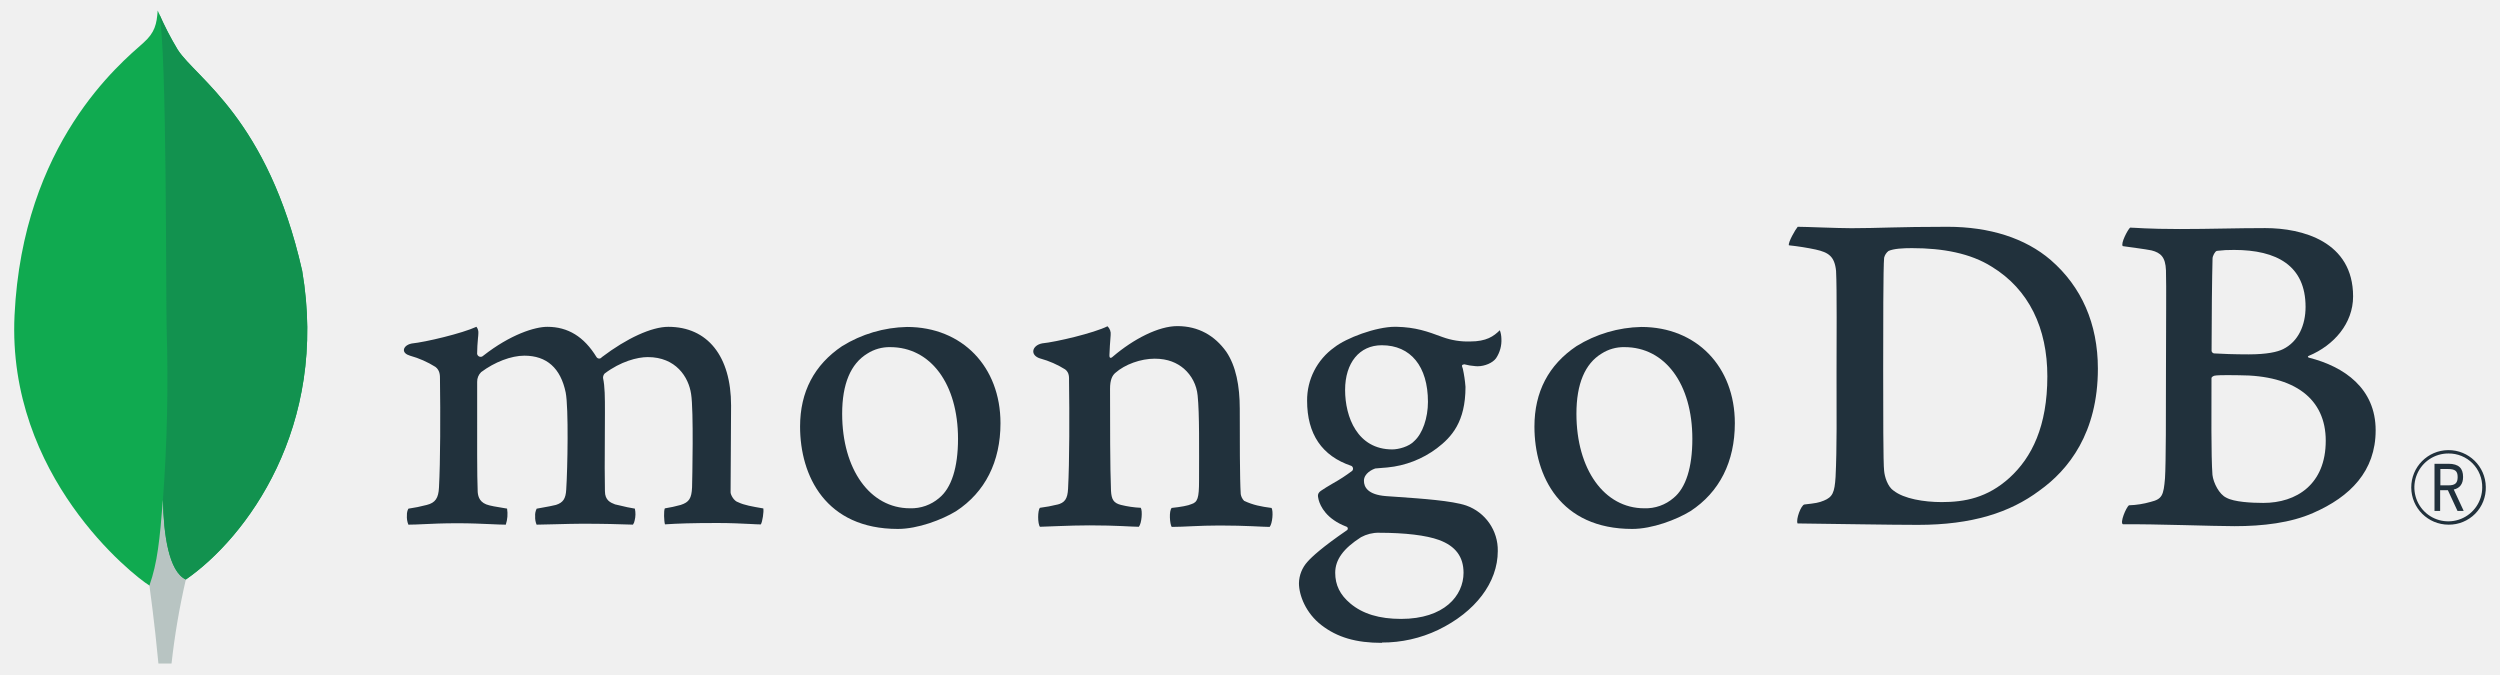
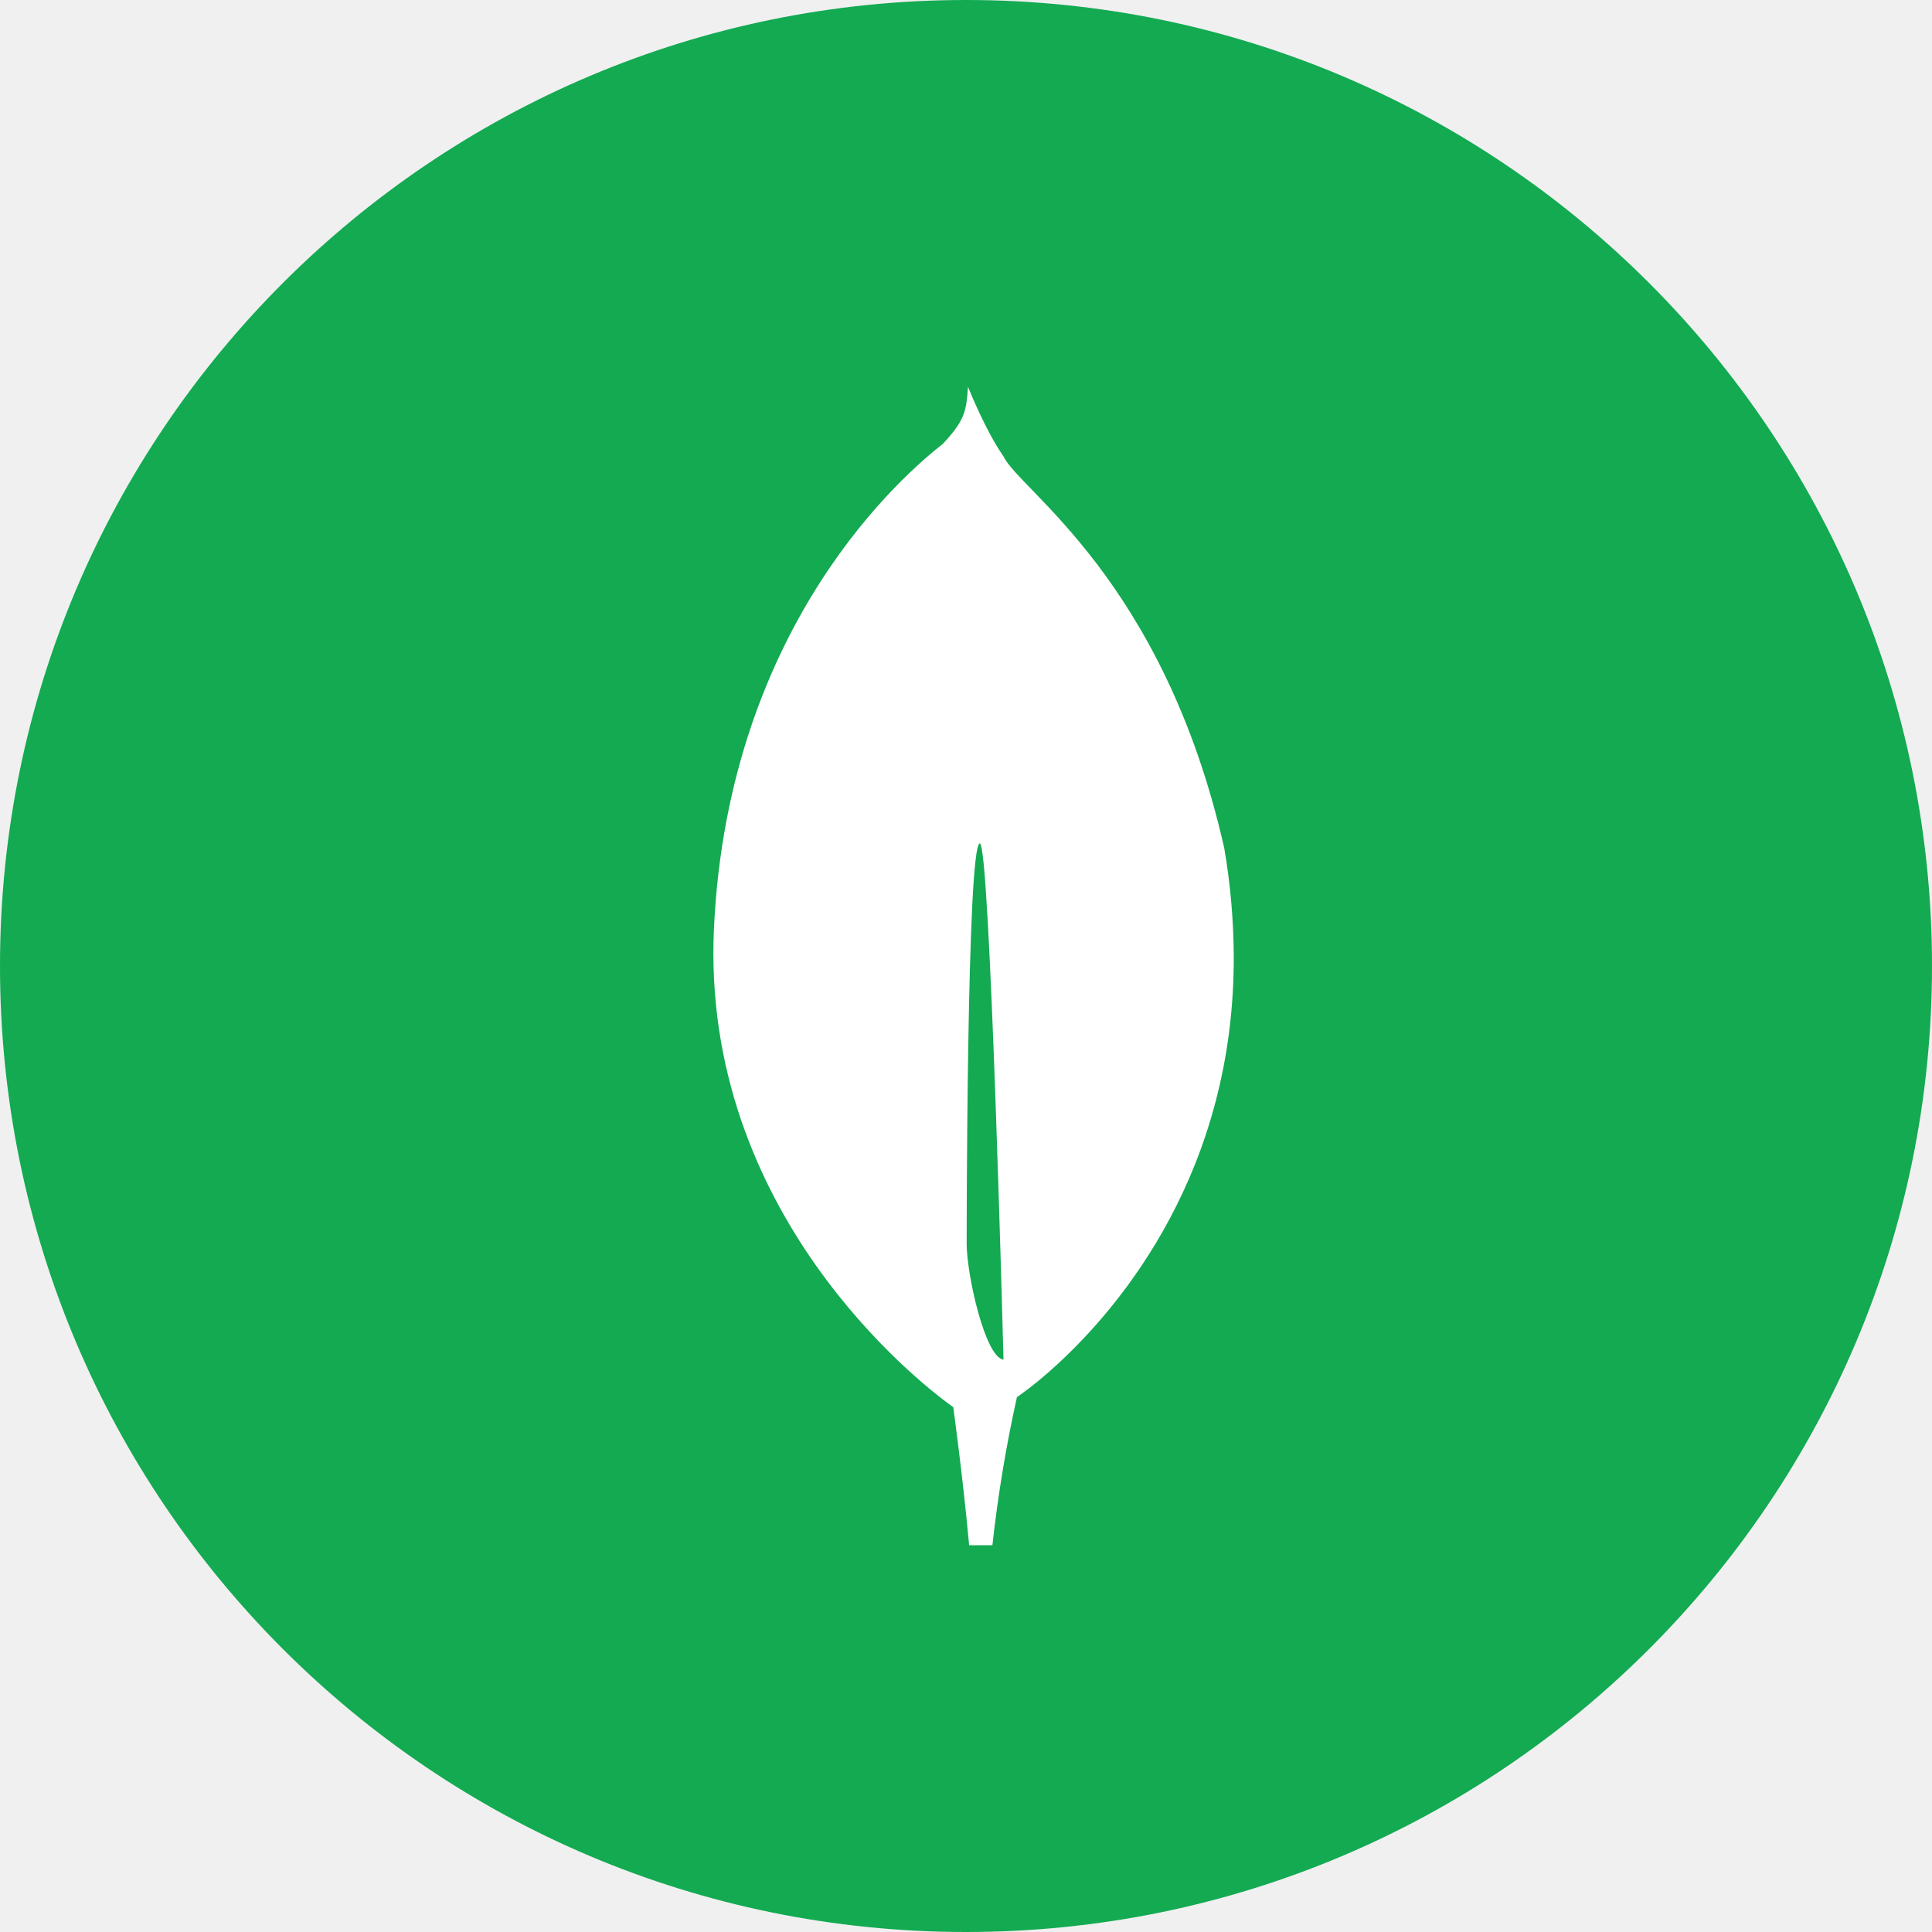
- <svg xmlns="http://www.w3.org/2000/svg" id="Layer_1" data-name="Layer 1" viewBox="0 0 1112.61 300">
-   <defs>
-     <style>.cls-1{fill:#10aa50;}.cls-2{fill:#b8c4c2;}.cls-3{fill:#12924f;}.cls-4{fill:#21313c;}</style>
-   </defs>
-   <path class="cls-1" d="M134.44,120.34C119.13,52.8,87.22,34.82,79.08,22.11a144.57,144.57,0,0,1-8.9-17.42c-.43,6-1.22,9.78-6.32,14.33C53.62,28.15,10.13,63.59,6.47,140.33c-3.41,71.55,52.6,115.67,60,120.23,5.69,2.8,12.62.06,16-2.51,27-18.53,63.89-67.93,52-137.71" />
-   <path class="cls-2" d="M72.5,222.46c-1.41,17.71-2.42,28-6,38.12,0,0,2.35,16.86,4,34.72h5.84a324.73,324.73,0,0,1,6.37-37.39C75.15,254.19,72.79,238,72.5,222.46Z" />
-   <path class="cls-3" d="M82.7,257.92h0c-7.64-3.53-9.85-20.06-10.19-35.46a725.83,725.83,0,0,0,1.65-76.35c-.4-13.36.19-123.74-3.29-139.9A134.29,134.29,0,0,0,79.08,22.1c8.14,12.72,40.06,30.7,55.36,98.24C146.36,190,109.67,239.27,82.7,257.92Z" />
-   <path class="cls-4" d="M1089.7,233.5a16.59,16.59,0,1,1,16.59-16.82,16.38,16.38,0,0,1-16.59,16.82m0-31.68a15.1,15.1,0,1,0,15,15.14,14.85,14.85,0,0,0-15-15.14m4,25.58-4.28-9.23h-3.45v9.23h-2.51v-21h6.19c4.61,0,6.53,2,6.53,5.87,0,3.08-1.45,5-4.15,5.59l4.42,9.51ZM1086.07,216h3.63c2.94,0,4.06-1,4.06-3.68s-1.07-3.59-4.38-3.59h-3.31Z" />
-   <path class="cls-4" d="M842.79,218.38c4.49,3.59,13.46,5.07,21.37,5.07,10.25,0,20.3-1.9,30.12-10.77,10-9.09,16.88-23,16.88-45.21,0-21.34-8.12-38.66-24.78-48.8-9.4-5.91-21.58-8.24-35.47-8.24-4,0-8.12.21-10.46,1.27a5.49,5.49,0,0,0-1.93,3c-.42,3.8-.42,32.74-.42,49.85,0,17.54,0,42,.42,45,.22,2.54,1.5,7,4.27,8.87M800.15,100.93c3.63,0,17.43.63,23.85.63,12,0,20.29-.63,42.72-.63,18.8,0,34.62,5.07,45.93,14.78,13.68,11.84,21,28.31,21,48.38,0,28.52-13,45-26.07,54.29-13,9.72-29.91,15.21-54,15.21-12.82,0-34.83-.42-53.2-.63H800c-.86-1.69,1.57-8.28,3.07-8.45,5-.56,6.32-.76,8.62-1.71,3.88-1.59,4.79-3.57,5.22-10.54.64-13.1.43-28.73.43-46.48,0-12.67.21-37.39-.21-45.21-.65-6.54-3.41-8.23-9-9.5a116.24,116.24,0,0,0-12-1.9c-.42-1.27,2.86-7,3.93-8.24" />
-   <path class="cls-4" d="M986.6,111.65c-.85.21-1.92,2.33-1.92,3.38-.22,7.61-.43,27.46-.43,41.19a1.36,1.36,0,0,0,1.07,1.06c2.77.21,9.61.43,15.38.43,8.12,0,12.82-1.06,15.38-2.33,6.84-3.38,10-10.78,10-18.8,0-18.38-12.82-25.35-31.83-25.35a57.35,57.35,0,0,0-7.69.42m48.5,84.5c0-18.59-13.68-29.15-38.68-29.15-1.06,0-9-.21-10.89.21-.64.21-1.28.63-1.28,1.06,0,13.31-.22,34.64.43,43.09.43,3.59,3,8.66,6.19,10.14,3.42,1.9,11.11,2.32,16.45,2.32,14.74,0,27.78-8.23,27.78-27.67M948,101.3c1.93,0,7.61.63,22.14.63,13.67,0,24.78-.42,38-.42,16.45,0,39.09,5.92,39.09,30.42,0,12-8.54,21.76-19.65,26.41-.64.21-.64.63,0,.84,15.81,4,29.69,13.73,29.69,32.32,0,18.17-11.32,29.58-27.77,36.76-10,4.44-22.43,5.91-35,5.91-9.61,0-35.37-1-49.69-.84-1.5-.63,1.37-7.4,2.65-8.45a39.38,39.38,0,0,0,9.69-1.52c5.12-1.26,5.73-2.91,6.37-10.52.43-6.55.43-30,.43-46.69,0-22.82.22-38.23,0-45.84-.21-5.91-2.35-7.82-6.41-8.87-3.2-.64-8.54-1.27-12.81-1.9-1.07-1.06,2.22-7.4,3.28-8.24" />
-   <path class="cls-4" d="M181.75,233.5a9.26,9.26,0,0,1-.65-4.27,5.43,5.43,0,0,1,.65-2.85,72.58,72.58,0,0,0,8.2-1.67c3.78-.94,5.2-3,5.42-7.82.62-11.39.66-32.76.44-47.78v-.44c0-1.62,0-3.82-2-5.37a42.94,42.94,0,0,0-11.33-5c-1.79-.53-2.78-1.47-2.73-2.57s1.18-2.4,3.51-2.86c6.19-.63,22.41-4.5,28.78-7.44a4.22,4.22,0,0,1,.85,3c0,.66-.1,1.36-.17,2.08-.18,2.12-.38,4.53-.38,6.93a1.58,1.58,0,0,0,2.68.91c12.13-9.51,23-12.9,28.57-12.9,9.17,0,16.31,4.38,21.84,13.4a1.47,1.47,0,0,0,1.24.73,1.42,1.42,0,0,0,1.16-.62c11.15-8.46,22.2-13.51,29.6-13.51,17.48,0,27.93,13.09,27.93,35,0,6.3-.06,14.29-.12,21.74-.05,6.54-.1,12.67-.1,16.91,0,1,1.38,3.88,3.45,4.45,2.56,1.25,6.25,1.89,10.92,2.69l.18,0c.35,1.26-.39,6.15-1.1,7.15-1.16,0-2.76-.1-4.76-.2-3.63-.18-8.61-.43-14.4-.43-11.62,0-17.69.22-23.49.6-.44-1.45-.59-6.13-.06-7.11A61.55,61.55,0,0,0,303,224.7c3.7-1.22,4.77-2.9,5-7.81.09-3.49.76-34.24-.43-41.54-1.1-7.57-6.8-16.43-19.27-16.43-4.63,0-12.1,1.93-19.22,7.33a2.8,2.8,0,0,0-.7,1.81v.15c.84,3.94.84,8.54.84,15.49,0,4,0,8.17-.05,12.34-.05,8.48-.09,16.48.05,22.53,0,4.12,2.49,5.11,4.5,5.9,1.09.24,1.95.45,2.82.65,1.67.41,3.41.83,6,1.24a11.49,11.49,0,0,1-.1,5.32,4.26,4.26,0,0,1-.75,1.81c-6.46-.22-13.09-.41-22.66-.41-2.9,0-7.63.12-11.81.23-3.39.09-6.59.18-8.41.19a8.24,8.24,0,0,1-.64-3.68,6.38,6.38,0,0,1,.67-3.44l2.57-.47c2.24-.4,4.18-.74,6-1.2,3.16-1,4.35-2.72,4.58-6.75.62-9.4,1.1-36.49-.23-43.27-2.26-10.88-8.45-16.4-18.41-16.4-5.83,0-13.2,2.81-19.22,7.32a5.86,5.86,0,0,0-1.77,4.35c0,3.23,0,7.07,0,11.19,0,13.6-.09,30.53.24,37.85.2,2.26,1,4.94,5.23,5.92.93.27,2.53.53,4.39.84,1.07.18,2.24.37,3.45.59a15.16,15.16,0,0,1-.57,7.15c-1.86,0-4.15-.12-6.77-.23-4-.18-9-.4-14.65-.4-6.68,0-11.33.22-15.06.4-2.51.12-4.68.22-6.85.23" />
-   <path class="cls-4" d="M396.2,154.49A18.22,18.22,0,0,0,386,157.36c-7.42,4.51-11.2,13.52-11.2,26.76,0,24.78,12.41,42.09,30.18,42.09A19,19,0,0,0,418,221.6c5.46-4.45,8.36-13.55,8.36-26.29,0-24.41-12.13-40.82-30.18-40.82m3.42,80.91c-32.1,0-43.53-23.55-43.53-45.58,0-15.39,6.29-27.42,18.7-35.77a57.11,57.11,0,0,1,28.89-8.54c24.49,0,41.6,17.61,41.6,42.84,0,17.14-6.83,30.68-19.76,39.14-6.21,3.8-17,7.91-25.9,7.91" />
-   <path class="cls-4" d="M723,154.49a18.17,18.17,0,0,0-10.22,2.87c-7.42,4.51-11.2,13.52-11.2,26.76,0,24.78,12.41,42.09,30.18,42.09a19,19,0,0,0,13.06-4.61c5.46-4.45,8.35-13.55,8.35-26.29,0-24.41-12.12-40.82-30.17-40.82m3.42,80.91c-32.1,0-43.53-23.55-43.53-45.57,0-15.41,6.29-27.43,18.71-35.78a57,57,0,0,1,28.88-8.54c24.49,0,41.6,17.62,41.6,42.83,0,17.16-6.83,30.69-19.76,39.14-6.21,3.81-17,7.92-25.9,7.92" />
-   <path class="cls-4" d="M614.92,153.65c-9.89,0-16.29,7.81-16.29,19.9s5.51,26.46,21,26.46c2.66,0,7.48-1.18,9.87-3.81,3.6-3.31,6-10.15,6-17.37,0-15.77-7.68-25.18-20.53-25.18m-1.28,83.44a16.29,16.29,0,0,0-8,2c-7.83,5-11.46,10-11.46,15.81,0,5.44,2.11,9.77,6.65,13.61,5.5,4.66,12.92,6.93,22.67,6.93,19.19,0,27.79-10.32,27.79-20.54,0-7.12-3.57-11.89-10.92-14.59-5.66-2.07-15.12-3.21-26.7-3.21m1.28,49c-11.52,0-19.82-2.43-26.91-7.89-6.9-5.32-10-13.22-10-18.68a14.61,14.61,0,0,1,3.78-9.5c2-2.28,6.65-6.55,17.4-13.94a.92.92,0,0,0,.56-.85.89.89,0,0,0-.68-.88c-8.85-3.39-11.52-9-12.33-12,0-.11,0-.28-.09-.47-.25-1.18-.49-2.3,1.12-3.45,1.24-.88,3.22-2.06,5.34-3.31a71.89,71.89,0,0,0,8.59-5.59,1.41,1.41,0,0,0-.36-2.2c-13.1-4.4-19.7-14.13-19.7-29a28.83,28.83,0,0,1,12.1-23.73c5.27-4.17,18.5-9.18,27.07-9.18h.5c8.81.21,13.78,2.06,20.66,4.6a32.84,32.84,0,0,0,12.22,1.94c7.29,0,10.48-2.31,13.22-5a11.47,11.47,0,0,1,.7,3.78,14.22,14.22,0,0,1-2.38,8.68c-1.49,2.07-5,3.57-8.21,3.57-.33,0-.65,0-1-.05a26.94,26.94,0,0,1-5-.83l-.82.29c-.26.38-.09.8.12,1.34a1.7,1.7,0,0,1,.12.33,58.52,58.52,0,0,1,1.19,8.1c0,15.55-6.13,22.32-12.76,27.34a43.56,43.56,0,0,1-22,8.52h0c-.17,0-1,.07-2.56.21-1,.09-2.3.21-2.49.21l-.19,0c-1.44.4-5.2,2.19-5.2,5.52,0,2.76,1.7,6.19,9.83,6.81l5.26.37c10.72.75,24.11,1.68,30.41,3.81a21.06,21.06,0,0,1,14.07,20.27c0,13.95-9.92,27.07-26.53,35.09a57.66,57.66,0,0,1-25.09,5.63" />
-   <path class="cls-4" d="M565.86,226.06c-4.7-.63-8.13-1.27-12.18-3.17a5.6,5.6,0,0,1-1.5-3c-.43-6.55-.43-25.56-.43-38,0-10.15-1.7-19-6-25.35-5.13-7.19-12.39-11.41-21.79-11.41-8.33,0-19.44,5.7-28.62,13.52-.22.21-1.63,1.55-1.6-.53s.35-6.3.55-9a4.63,4.63,0,0,0-1.4-3.92c-6,3-22.83,7-29.06,7.61-4.54.88-5.69,5.25-.84,6.76l.07,0a41.46,41.46,0,0,1,11,4.84c1.92,1.48,1.71,3.59,1.71,5.28.21,14.15.21,35.91-.43,47.74-.21,4.65-1.5,6.34-4.92,7.19l.32-.11a66.46,66.46,0,0,1-7.91,1.48c-1.07,1.05-1.07,7.18,0,8.45,2.14,0,13-.63,22-.63,12.38,0,18.79.63,22,.63,1.29-1.48,1.71-7.18.86-8.45a45,45,0,0,1-8.77-1.27c-3.41-.84-4.27-2.54-4.48-6.33-.42-9.94-.42-31.06-.42-45.43,0-4,1.06-5.91,2.34-7,4.27-3.8,11.33-6.33,17.52-6.33,6,0,10,1.9,13,4.43A18.1,18.1,0,0,1,533,176c.85,8,.63,24.09.63,38,0,7.61-.63,9.52-3.41,10.36-1.28.63-4.7,1.27-8.76,1.69-1.28,1.27-.86,7.18,0,8.45,5.55,0,12-.63,21.36-.63,11.75,0,19.23.63,22.22.63,1.28-1.48,1.71-7,.86-8.45" />
+ <svg xmlns="http://www.w3.org/2000/svg" width="1024px" height="1024px" viewBox="0 0 1024 1024">
+   <circle cx="512" cy="512" r="512" style="fill:#13aa52" />
+   <path d="M648.86 449.44c-32.34-142.73-108.77-189.66-117-207.59-9-12.65-18.12-35.15-18.12-35.15-.15-.38-.39-1.05-.67-1.7-.93 12.65-1.41 17.53-13.37 30.29-18.52 14.48-113.54 94.21-121.27 256.37-7.21 151.24 109.25 241.36 125 252.85l1.79 1.27v-.11c.1.76 5 36 8.44 73.34H526a726.68 726.68 0 0 1 13-78.53l1-.65a204.48 204.48 0 0 0 20.11-16.45l.72-.65c33.48-30.93 93.67-102.47 93.08-216.53a347.07 347.07 0 0 0-5.05-56.76zM512.35 659.12s0-212.12 7-212.08c5.46 0 12.53 273.61 12.53 273.61-9.72-1.17-19.53-45.03-19.53-61.53z" style="fill:#fff" />
</svg>
